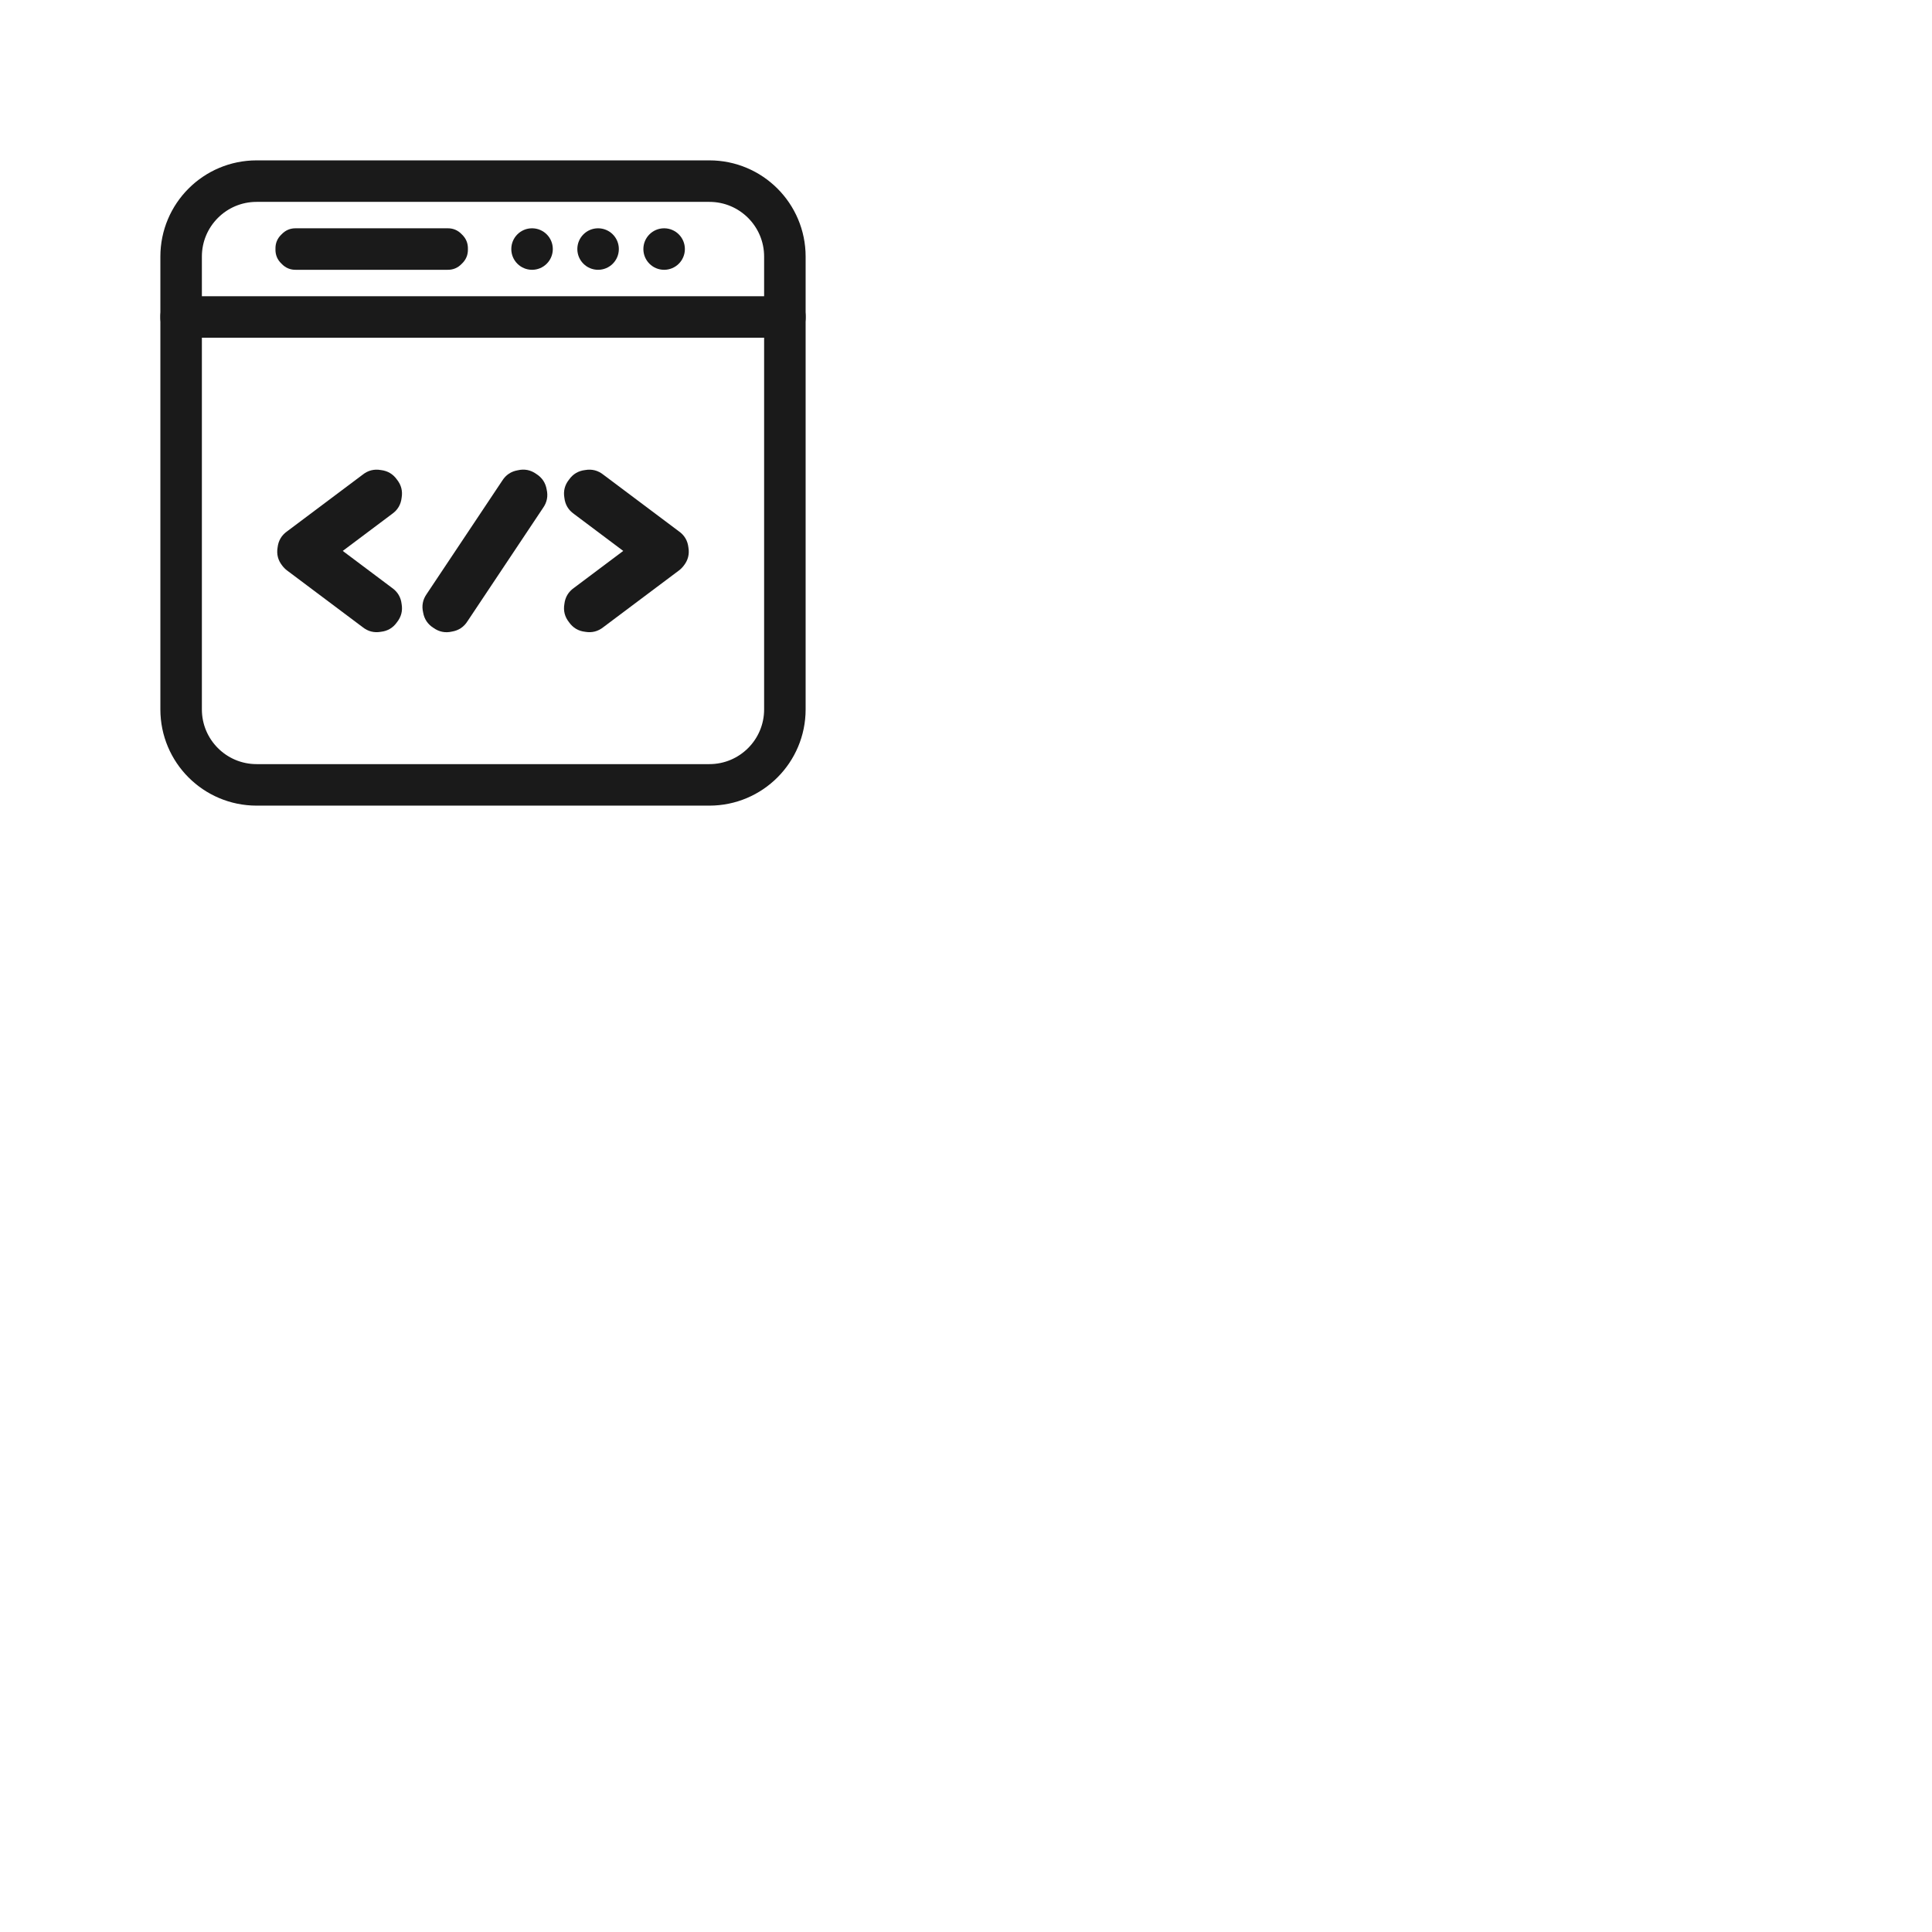
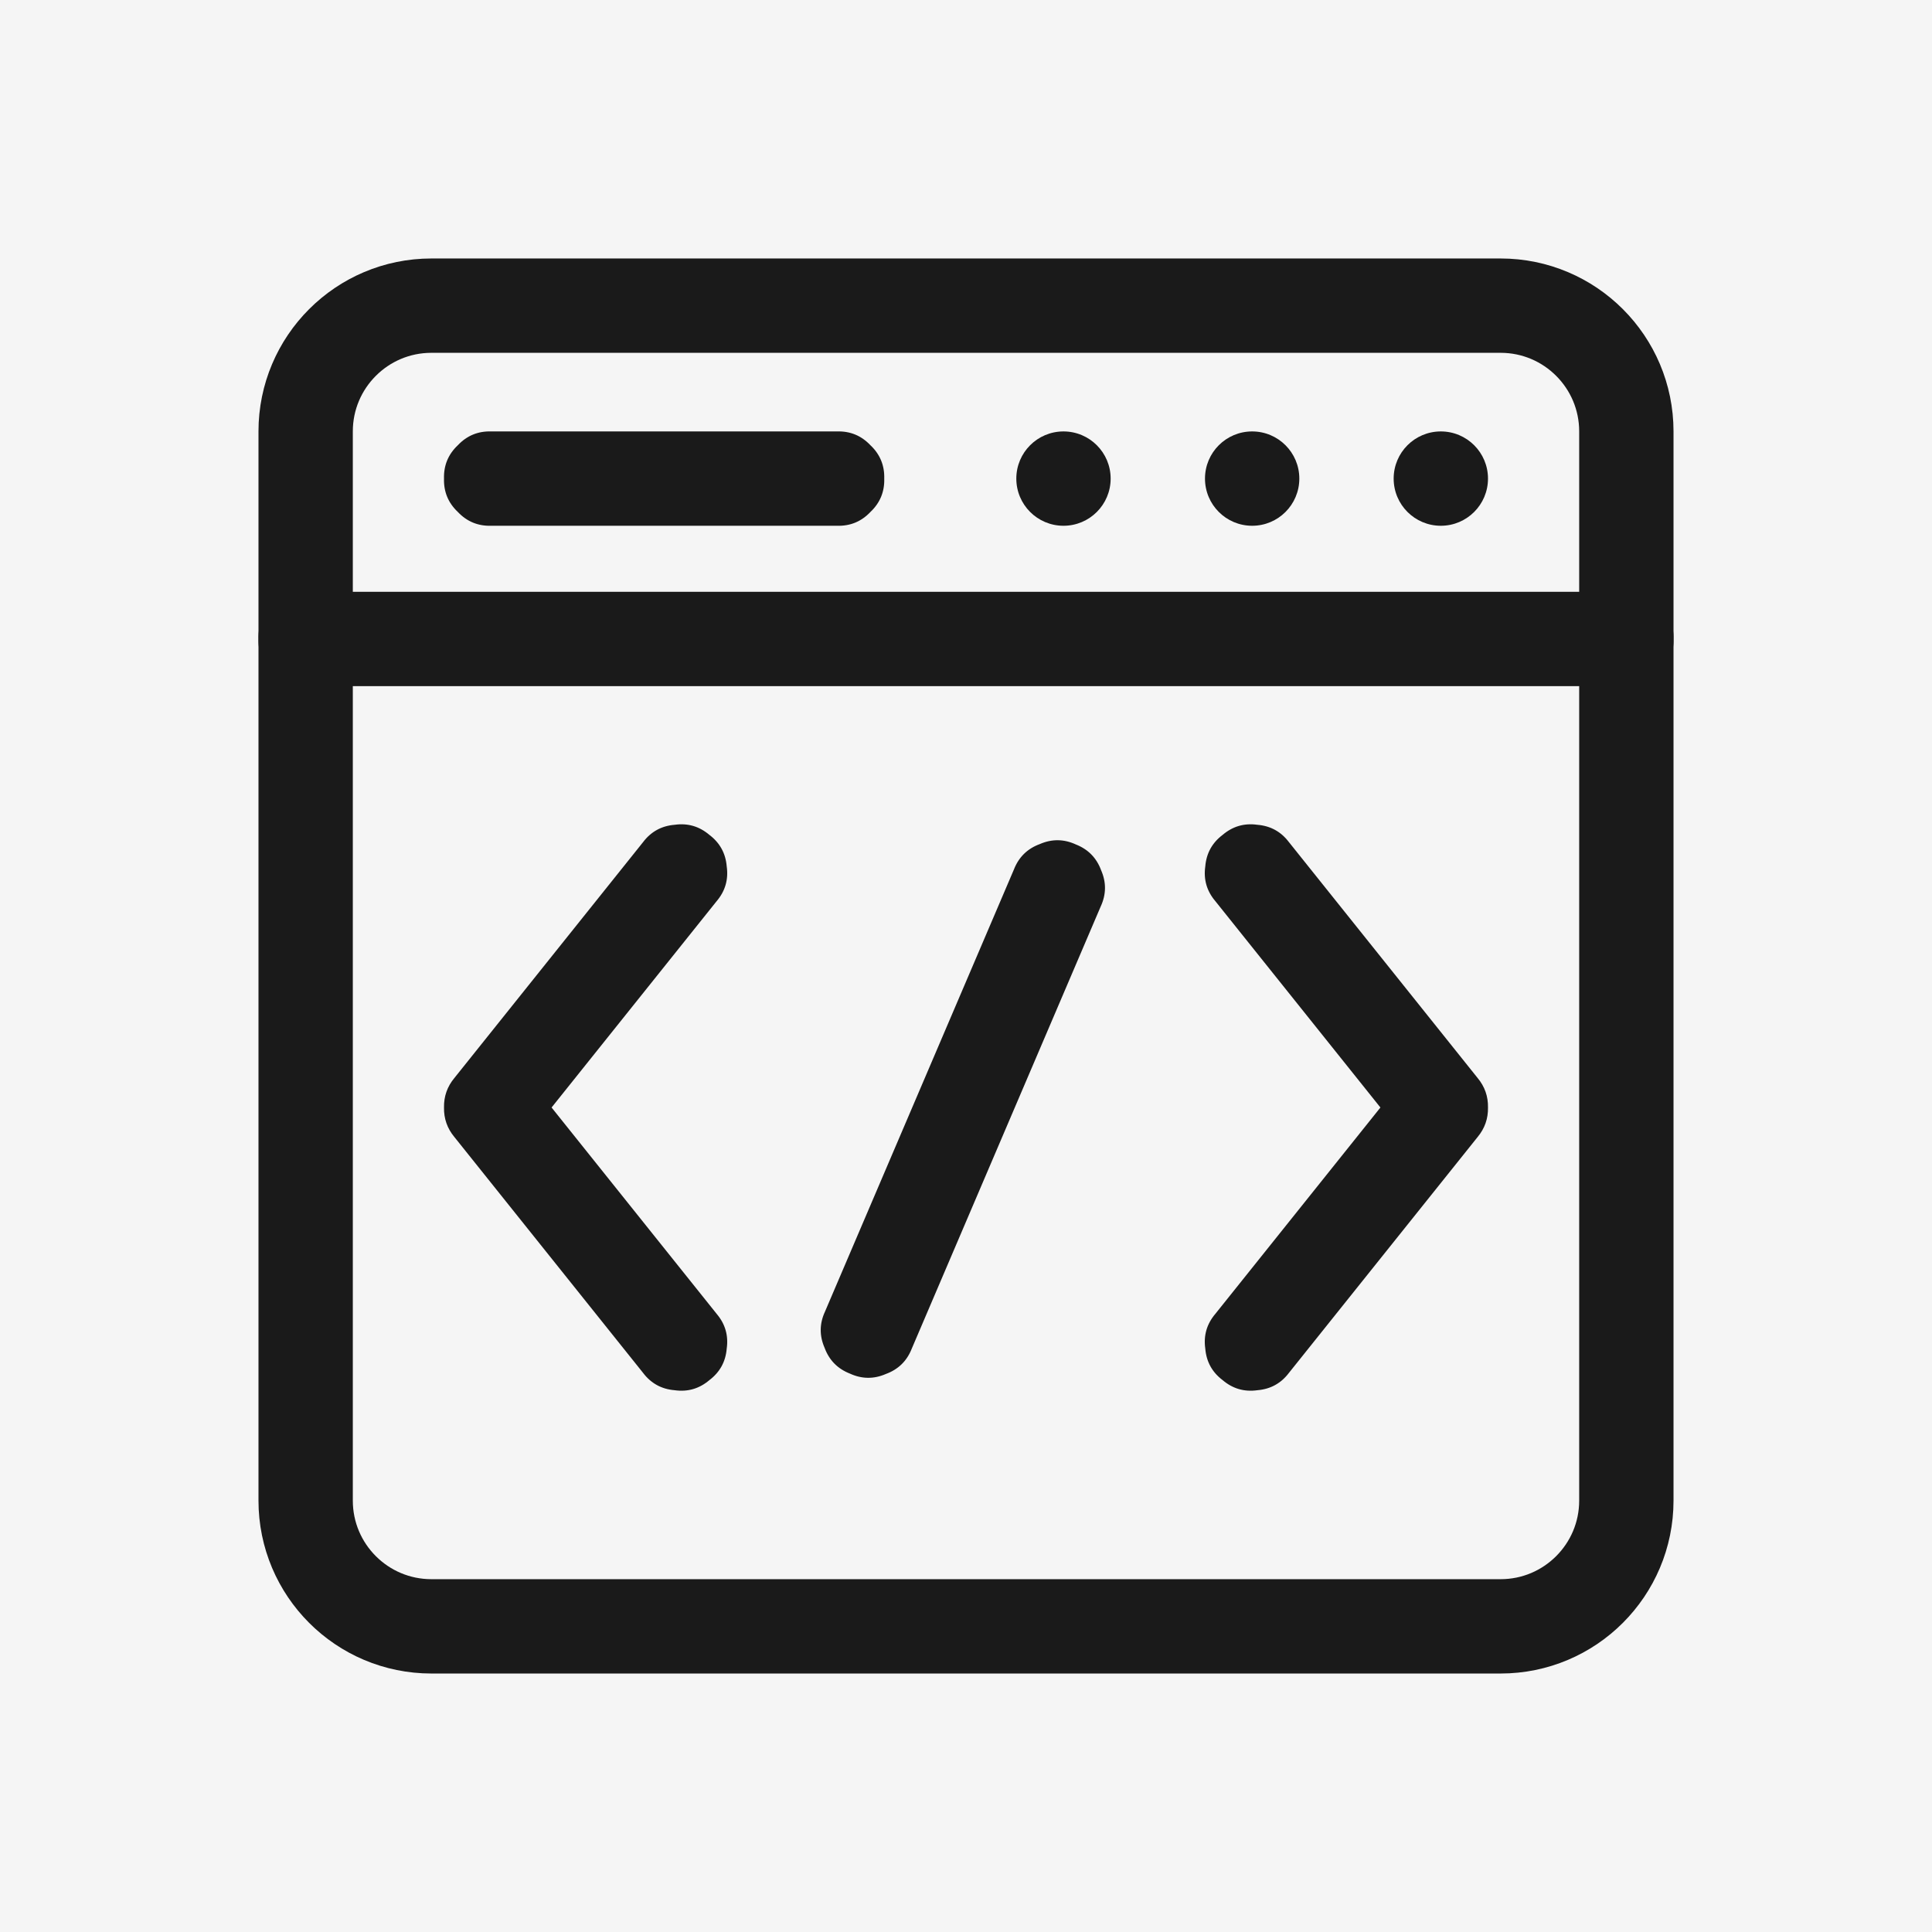
- <svg xmlns="http://www.w3.org/2000/svg" width="1024" height="1024" viewBox="0 0 1024 1024">
-   <rect fill="none" stroke="#1A1A1A" stroke-width="22" transform="matrix(1 0 0 1 96 96)" width="320" height="320" rx="40" ry="40" />
-   <path fill="#1A1A1A" transform="matrix(1 0 0 1 96 168)" d="M320 -11L0 -11Q-4.611 -11.133 -7.778 -7.778Q-11.133 -4.611 -11 0Q-11.133 4.611 -7.778 7.778Q-4.611 11.133 0 11L320 11Q324.611 11.133 327.778 7.778Q331.133 4.611 331 0Q331.133 -4.611 327.778 -7.778Q324.611 -11.133 320 -11Z" fill-rule="evenodd" />
-   <path fill="#1A1A1A" transform="matrix(1 0 0 1 157 132)" d="M80 -11L0 -11Q-4.611 -11.133 -7.778 -7.778Q-11.133 -4.611 -11 0Q-11.133 4.611 -7.778 7.778Q-4.611 11.133 0 11L80 11Q84.611 11.133 87.778 7.778Q91.133 4.611 91 0Q91.133 -4.611 87.778 -7.778Q84.611 -11.133 80 -11Z" fill-rule="evenodd" />
-   <circle fill="#1A1A1A" transform="matrix(1 0 0 1 271 121)" cx="11" cy="11" r="11" />
-   <circle fill="#1A1A1A" transform="matrix(1 0 0 1 306 121)" cx="11" cy="11" r="11" />
-   <circle fill="#1A1A1A" transform="matrix(1 0 0 1 341 121)" cx="11" cy="11" r="11" />
-   <path fill="#1A1A1A" transform="matrix(1 0 0 1 160 262)" d="M21.667 30L47.8 10.4Q52.254 7.256 52.869 1.839Q53.795 -3.534 50.4 -7.8Q47.256 -12.254 41.839 -12.869Q36.466 -13.795 32.2 -10.4L-7.8 19.6Q-12.254 22.744 -12.869 28.162Q-13.795 33.534 -10.4 37.8Q-9.846 38.539 -9.192 39.192Q-8.539 39.846 -7.8 40.4L32.2 70.4Q36.466 73.795 41.839 72.869Q47.256 72.254 50.4 67.8Q53.795 63.534 52.869 58.161Q52.254 52.744 47.8 49.6L21.667 30Z" fill-rule="evenodd" />
-   <path fill="#1A1A1A" transform="matrix(1 0 0 1 237 262)" d="M10.817 67.211L50.817 7.211Q53.97 2.764 52.748 -2.55Q51.833 -7.924 47.211 -10.817Q42.764 -13.97 37.45 -12.748Q32.076 -11.833 29.183 -7.211L-10.817 52.789Q-13.97 57.236 -12.748 62.55Q-11.833 67.924 -7.211 70.817Q-2.764 73.97 2.55 72.748Q7.924 71.833 10.817 67.211Z" fill-rule="evenodd" />
-   <path fill="#1A1A1A" transform="matrix(1 0 0 1 312 262)" d="M47.8 19.6L7.8 -10.4Q3.534 -13.795 -1.839 -12.869Q-7.256 -12.254 -10.4 -7.8Q-13.795 -3.534 -12.869 1.839Q-12.254 7.256 -7.8 10.4L18.333 30L-7.8 49.6Q-12.254 52.744 -12.869 58.161Q-13.795 63.534 -10.4 67.8Q-7.256 72.254 -1.839 72.869Q3.534 73.795 7.8 70.4L47.8 40.4Q48.539 39.846 49.192 39.192Q49.846 38.539 50.4 37.8Q53.795 33.534 52.869 28.162Q52.254 22.744 47.8 19.6Z" fill-rule="evenodd" />
+ <svg xmlns="http://www.w3.org/2000/svg" width="614.4" height="614.4" viewBox="0 0 614.4 614.4">
+   <rect fill="#F5F5F5" width="614.4" height="614.4" />
+   <rect fill="none" stroke="#1A1A1A" stroke-width="30" transform="matrix(1 0 0 1 97.2 97.2)" width="420" height="420" rx="40" ry="40" />
+   <path fill="#1A1A1A" transform="matrix(1 0 0 1 97.2 203.2)" d="M420 -15L0 -15Q-6.288 -15.181 -10.607 -10.607Q-15.181 -6.288 -15 0Q-15.181 6.288 -10.607 10.607Q-6.288 15.181 0 15L420 15Q426.288 15.181 430.607 10.607Q435.181 6.288 435 0Q435.181 -6.288 430.607 -10.607Q426.288 -15.181 420 -15Z" fill-rule="evenodd" />
+   <path fill="#1A1A1A" transform="matrix(1 0 0 1 398.2 277.2)" d="M71.713 65.63L11.713 -9.37Q7.926 -14.394 1.657 -14.908Q-4.573 -15.783 -9.37 -11.713Q-14.394 -7.926 -14.908 -1.657Q-15.783 4.573 -11.713 9.37L40.791 75L-11.713 140.63Q-15.783 145.427 -14.908 151.656Q-14.394 157.926 -9.37 161.713Q-4.573 165.782 1.657 164.908Q7.926 164.394 11.713 159.37L71.713 84.37Q75.098 80.296 75 75Q75.098 69.704 71.713 65.63Z" fill-rule="evenodd" />
+   <path fill="#1A1A1A" transform="matrix(1 0 0 1 156.2 152.2)" d="M110 -15L0 -15Q-6.288 -15.181 -10.607 -10.607Q-15.181 -6.288 -15 0Q-15.181 6.288 -10.607 10.607Q-6.288 15.181 0 15L110 15Q116.288 15.181 120.607 10.607Q125.181 6.288 125 0Q125.181 -6.288 120.607 -10.607Q116.288 -15.181 110 -15Z" fill-rule="evenodd" />
+   <path fill="#1A1A1A" transform="matrix(1 0 0 1 156.2 277.2)" d="M19.209 75L71.713 9.37Q75.783 4.573 74.908 -1.657Q74.394 -7.926 69.37 -11.713Q64.573 -15.783 58.343 -14.908Q52.074 -14.394 48.287 -9.37L-11.713 65.63Q-15.098 69.704 -15 75Q-15.098 80.296 -11.713 84.37L48.287 159.37Q52.074 164.394 58.343 164.908Q64.573 165.782 69.37 161.713Q74.394 157.926 74.908 151.656Q75.783 145.427 71.713 140.63L19.209 75Z" fill-rule="evenodd" />
+   <path fill="#1A1A1A" transform="matrix(0.978769 0.204968 -0.204968 0.978769 306.891 276.2)" d="M14.709 152.942L44.709 2.942Q46.119 -3.189 42.481 -8.32Q39.143 -13.653 32.942 -14.709Q26.811 -16.119 21.68 -12.481Q16.347 -9.143 15.291 -2.942L-14.709 147.058Q-16.119 153.189 -12.481 158.321Q-9.143 163.653 -2.942 164.709Q3.189 166.119 8.32 162.481Q13.653 159.143 14.709 152.942Z" fill-rule="evenodd" />
+   <circle fill="#1A1A1A" transform="matrix(1 0 0 1 443.2 137.2)" cx="15" cy="15" r="15" />
+   <circle fill="#1A1A1A" transform="matrix(1 0 0 1 383.2 137.2)" cx="15" cy="15" r="15" />
+   <circle fill="#1A1A1A" transform="matrix(1 0 0 1 323.2 137.2)" cx="15" cy="15" r="15" />
</svg>
